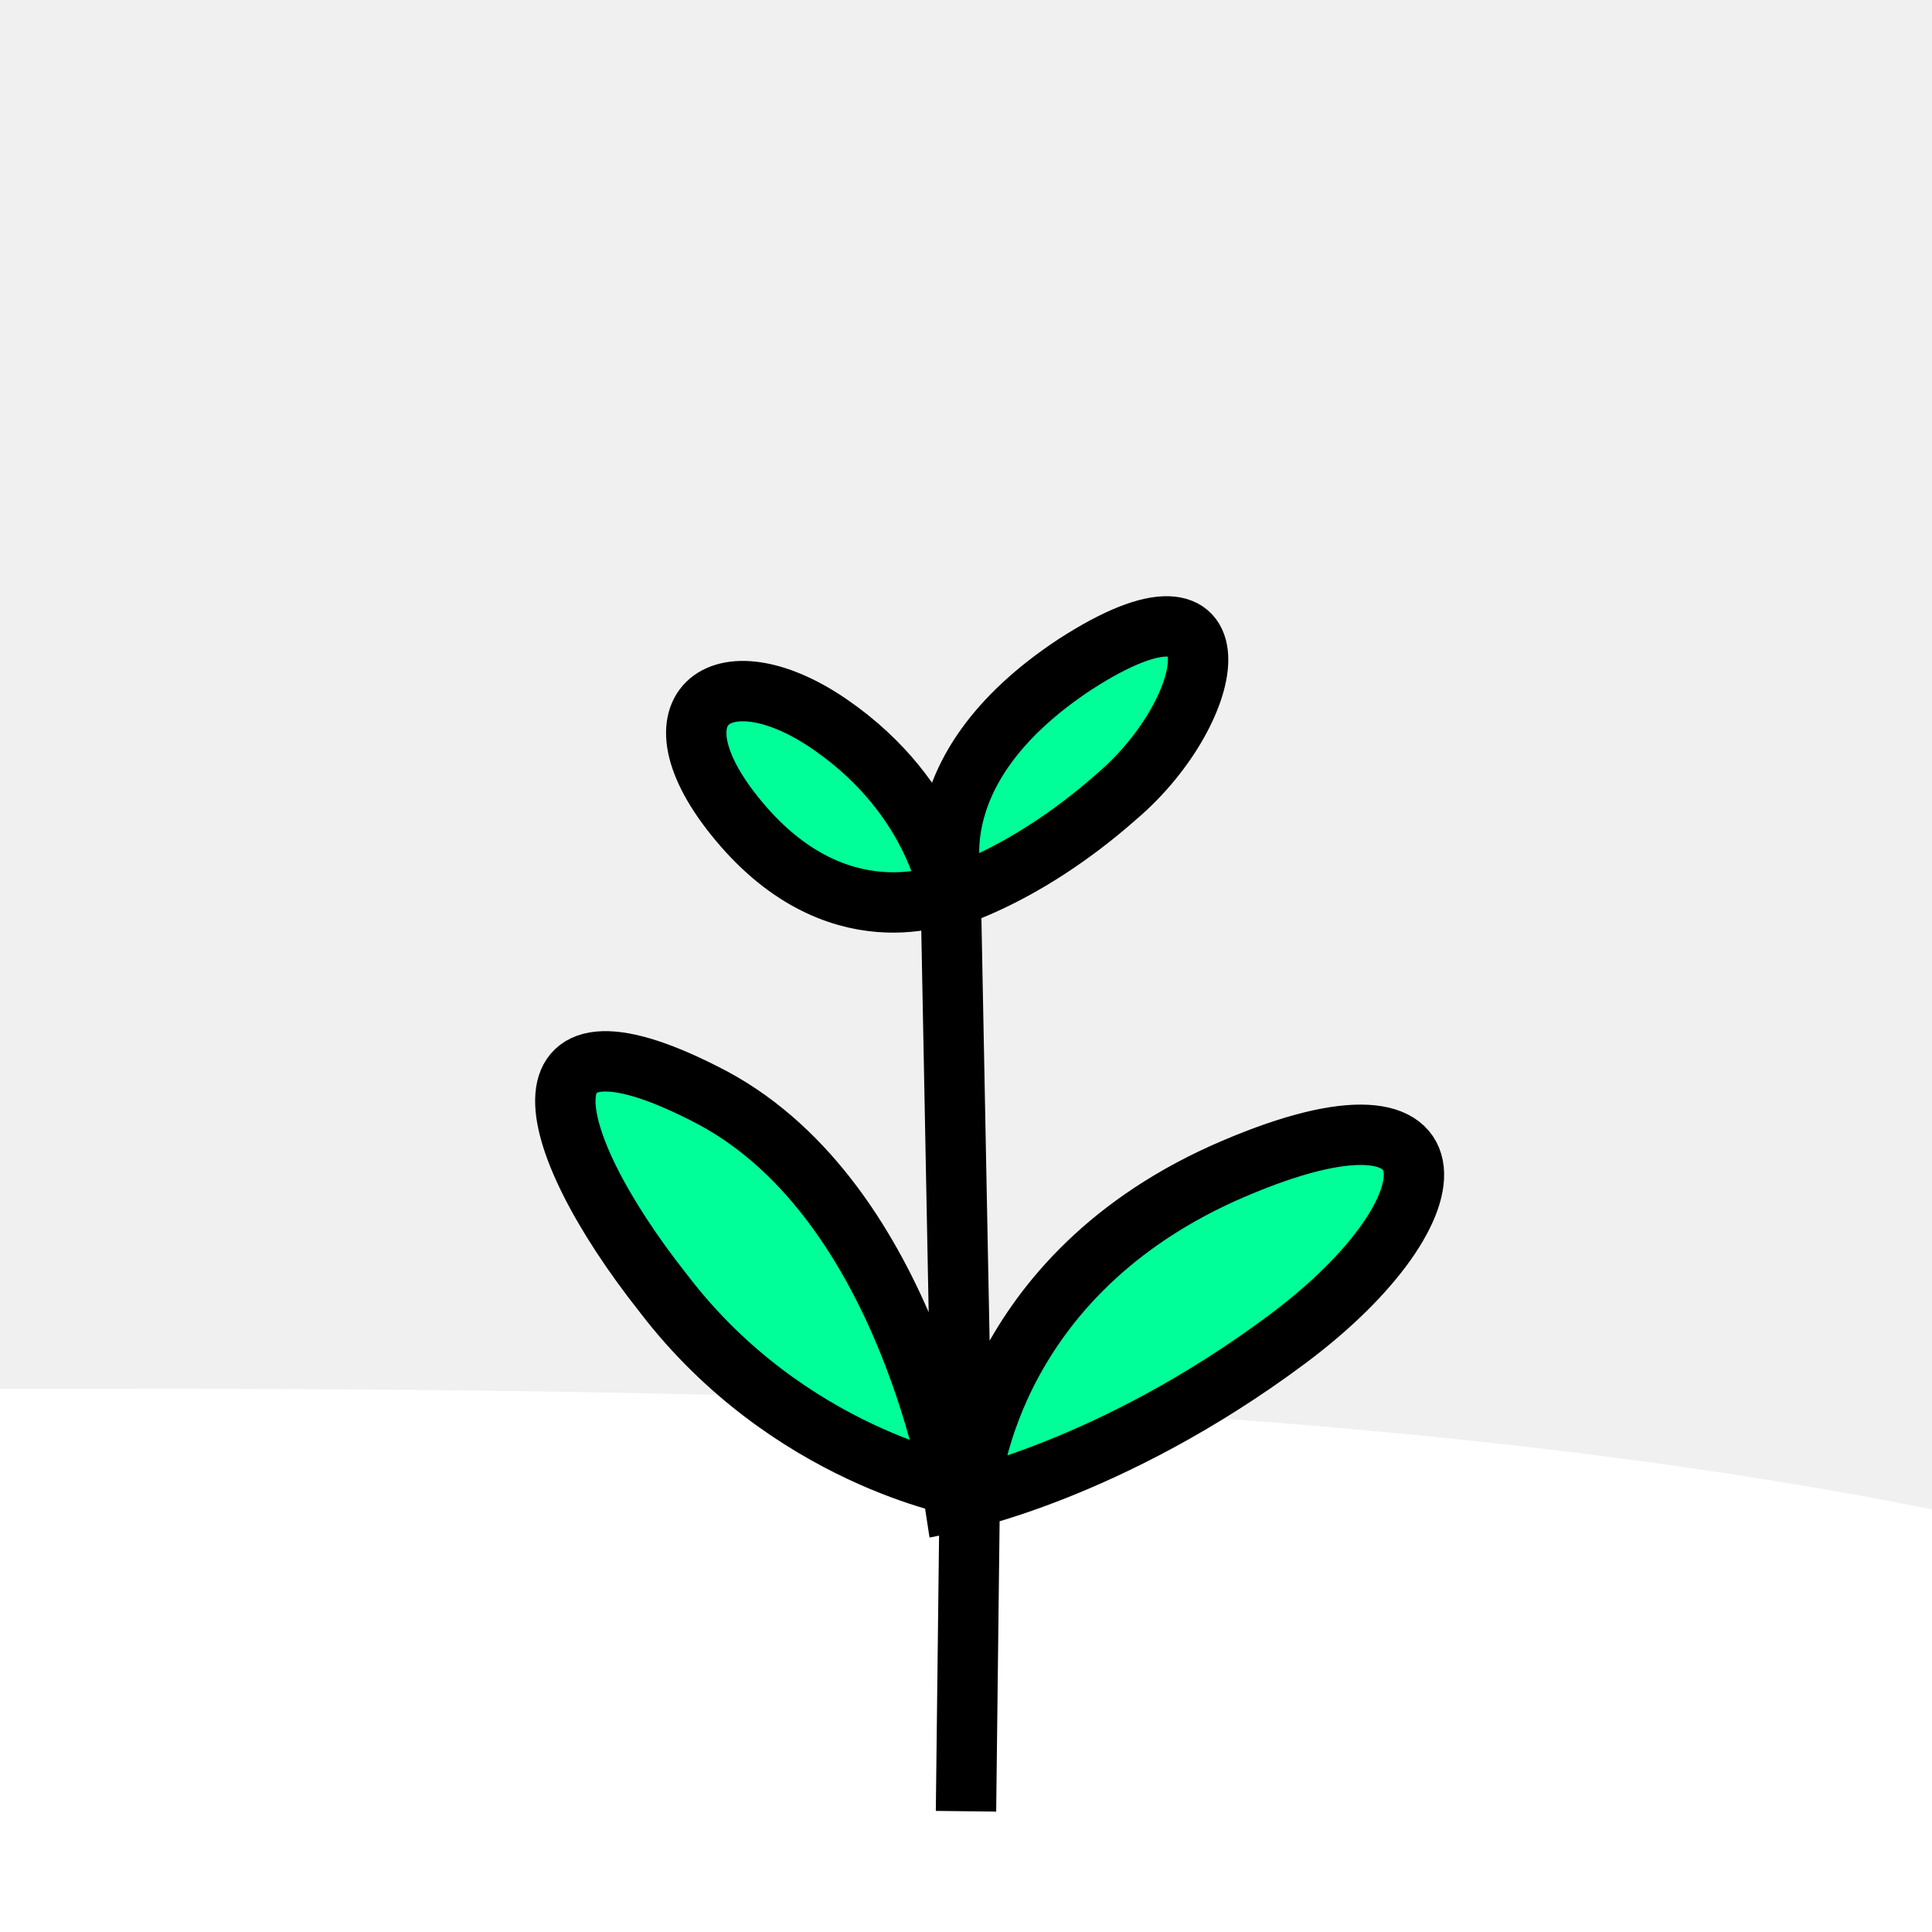
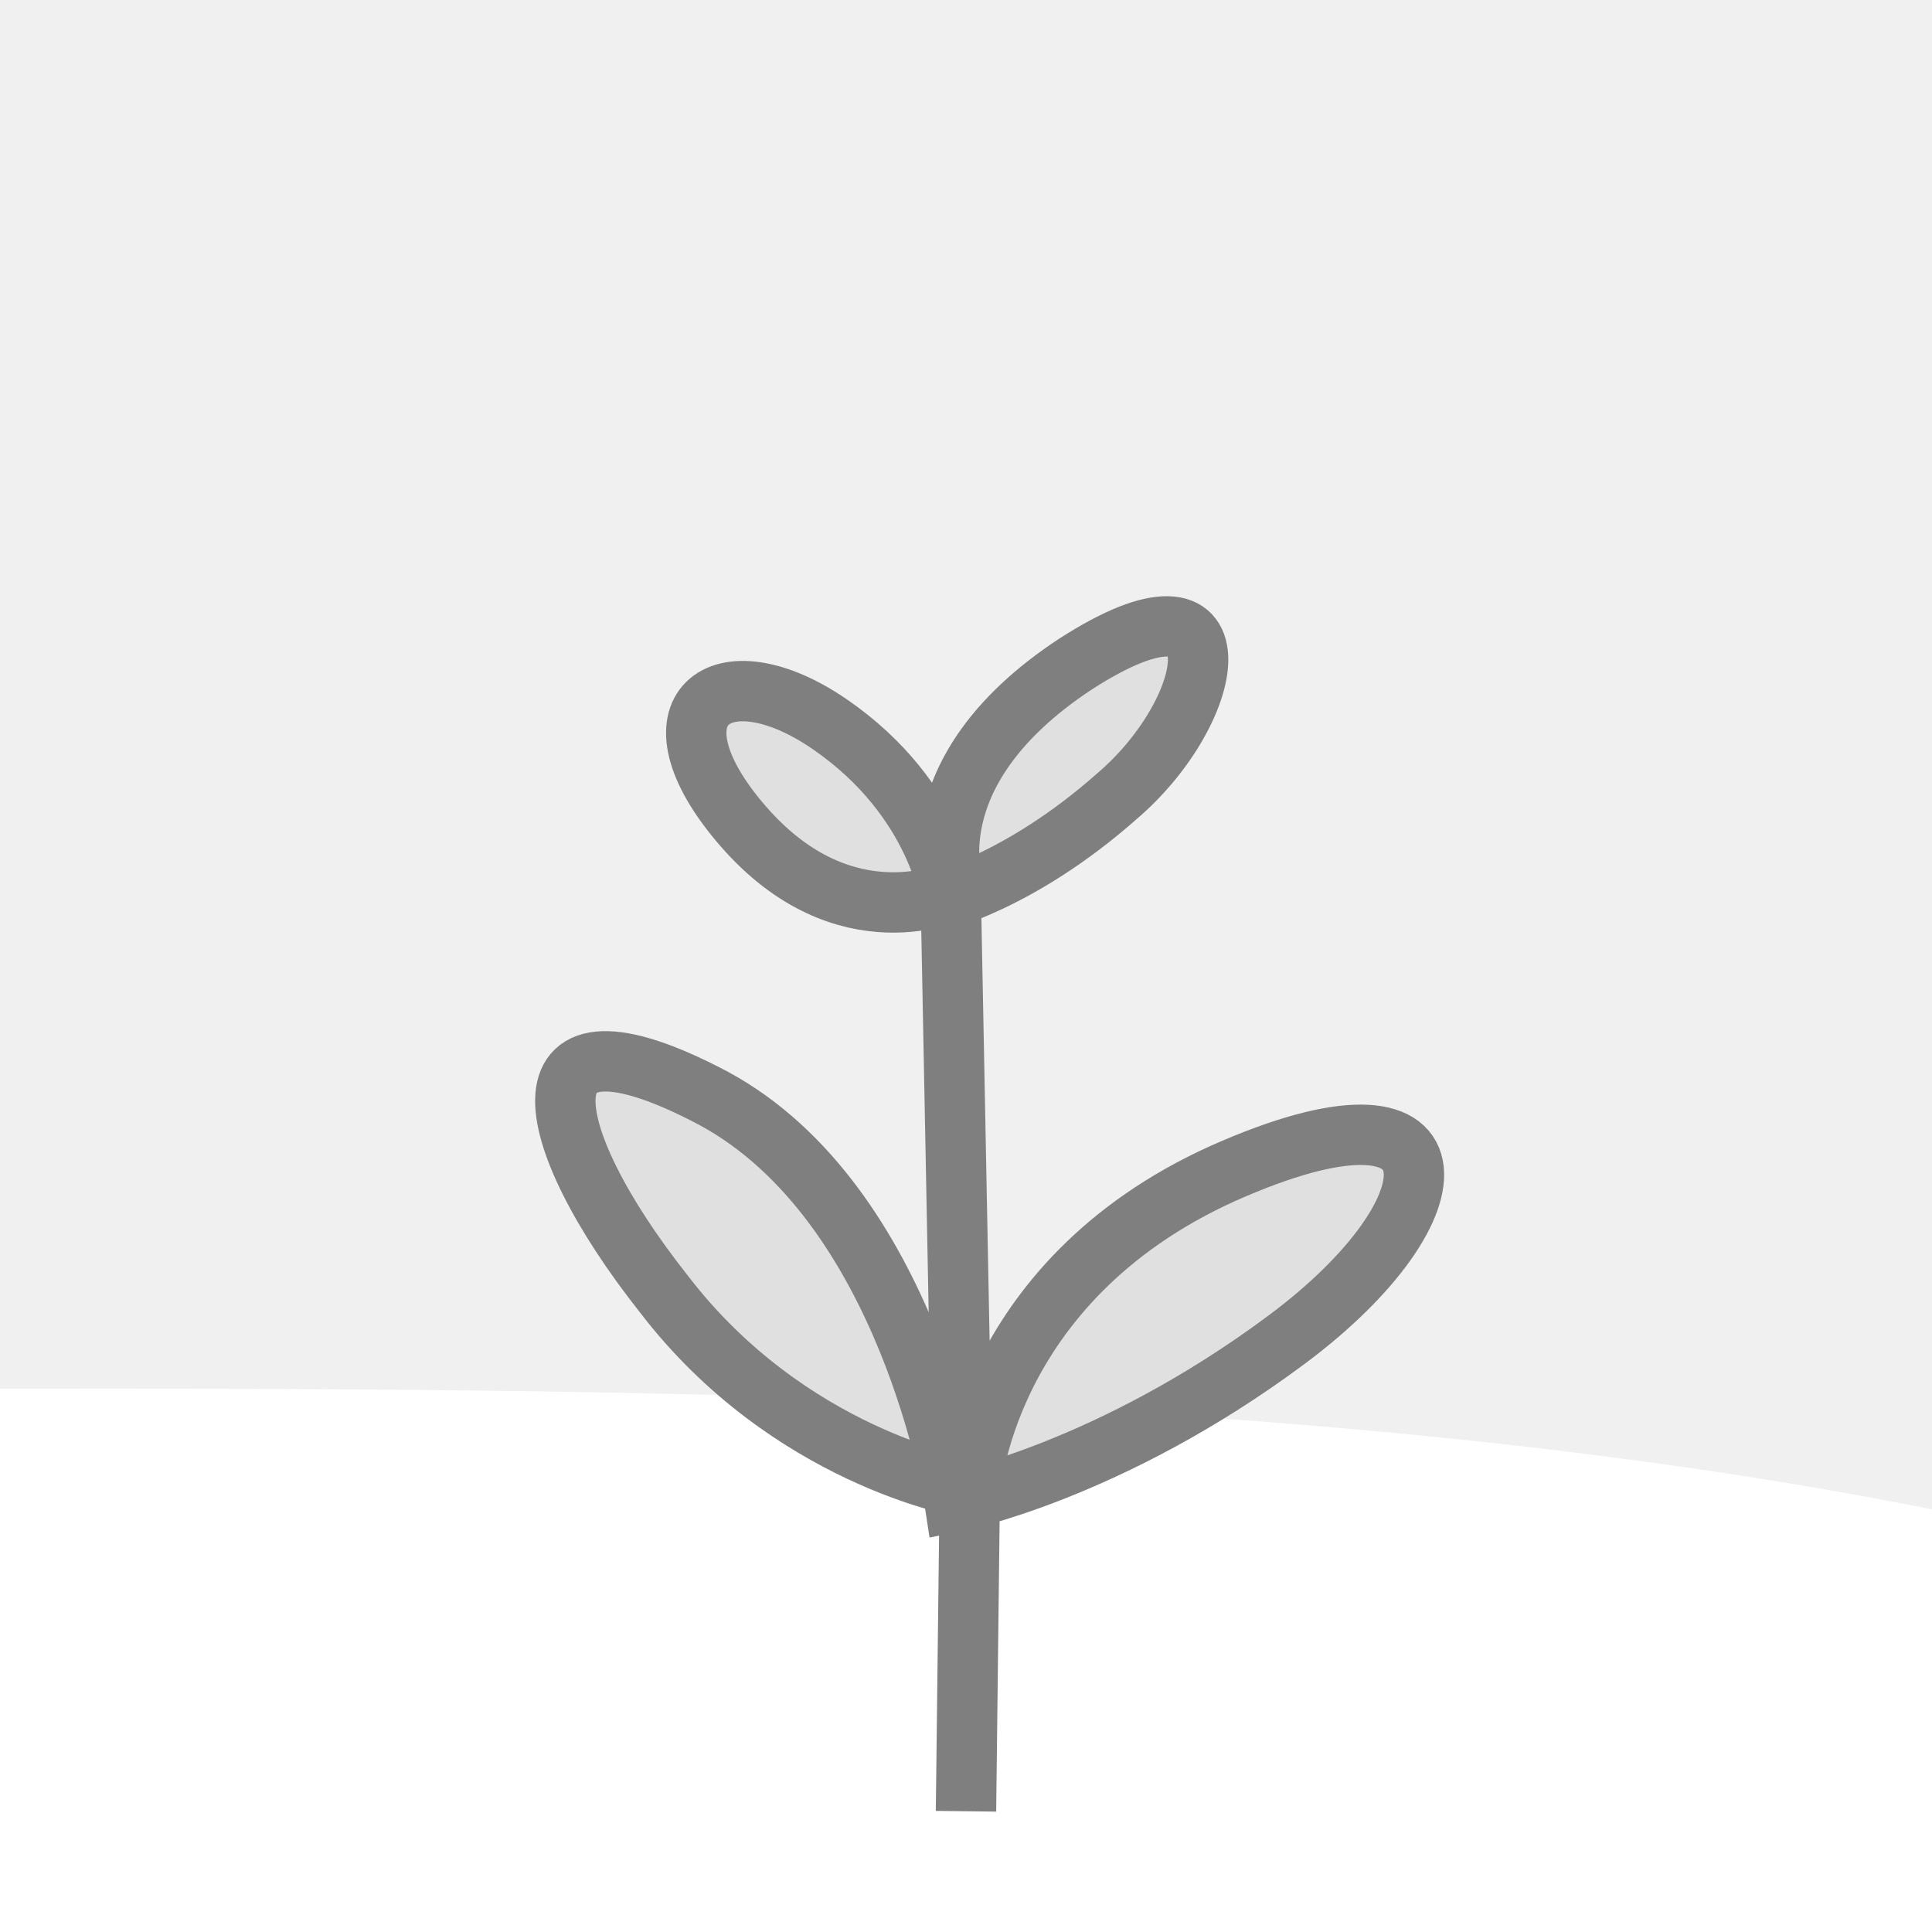
<svg xmlns="http://www.w3.org/2000/svg" width="100%" height="100%" viewBox="0 0 32 32" preserveAspectRatio="xMidYMid meet" version="1.1">
  <path stroke="none" fill="#ffffff" d="M 0,23 C 10,23 22,23 32,25 L 32,32 L 0,32 Z " />
-   <path stroke="#000000" fill="#00ff99" d="m 16,30 l 0.062,-5.25 c 0,0 0.188,-3.5 4.188,-5.312 c 4.062,-1.812 4,0.562 1.062,2.75 c -2.938,2.188 -5.5,2.688 -5.5,2.688 c 0,0 -0.75,-4.938 -4,-6.688 c -3.312,-1.75 -2.938,0.562 -0.812,3.25 c 2.062,2.688 4.938,3.188 4.938,3.188 l -0.188,-9.688 c 0,0 -0.188,-1.688 -2,-2.938 c -1.812,-1.25 -3.125,-0.25 -1.438,1.688 c 1.688,1.938 3.5,1.062 3.5,1.062 c 0,0 -0.75,-1.938 2,-3.75 c 2.812,-1.812 2.375,0.75 0.688,2.188 c -1.625,1.438 -3,1.75 -3,1.75 " />
+   <path stroke="#7f7f7f" fill="#e0e0e0" d="m 16,30 l 0.062,-5.25 c 0,0 0.188,-3.5 4.188,-5.312 c 4.062,-1.812 4,0.562 1.062,2.75 c -2.938,2.188 -5.5,2.688 -5.5,2.688 c 0,0 -0.75,-4.938 -4,-6.688 c -3.312,-1.75 -2.938,0.562 -0.812,3.25 c 2.062,2.688 4.938,3.188 4.938,3.188 l -0.188,-9.688 c 0,0 -0.188,-1.688 -2,-2.938 c -1.812,-1.25 -3.125,-0.25 -1.438,1.688 c 1.688,1.938 3.5,1.062 3.5,1.062 c 0,0 -0.75,-1.938 2,-3.75 c 2.812,-1.812 2.375,0.75 0.688,2.188 c -1.625,1.438 -3,1.75 -3,1.75 " />
</svg>
